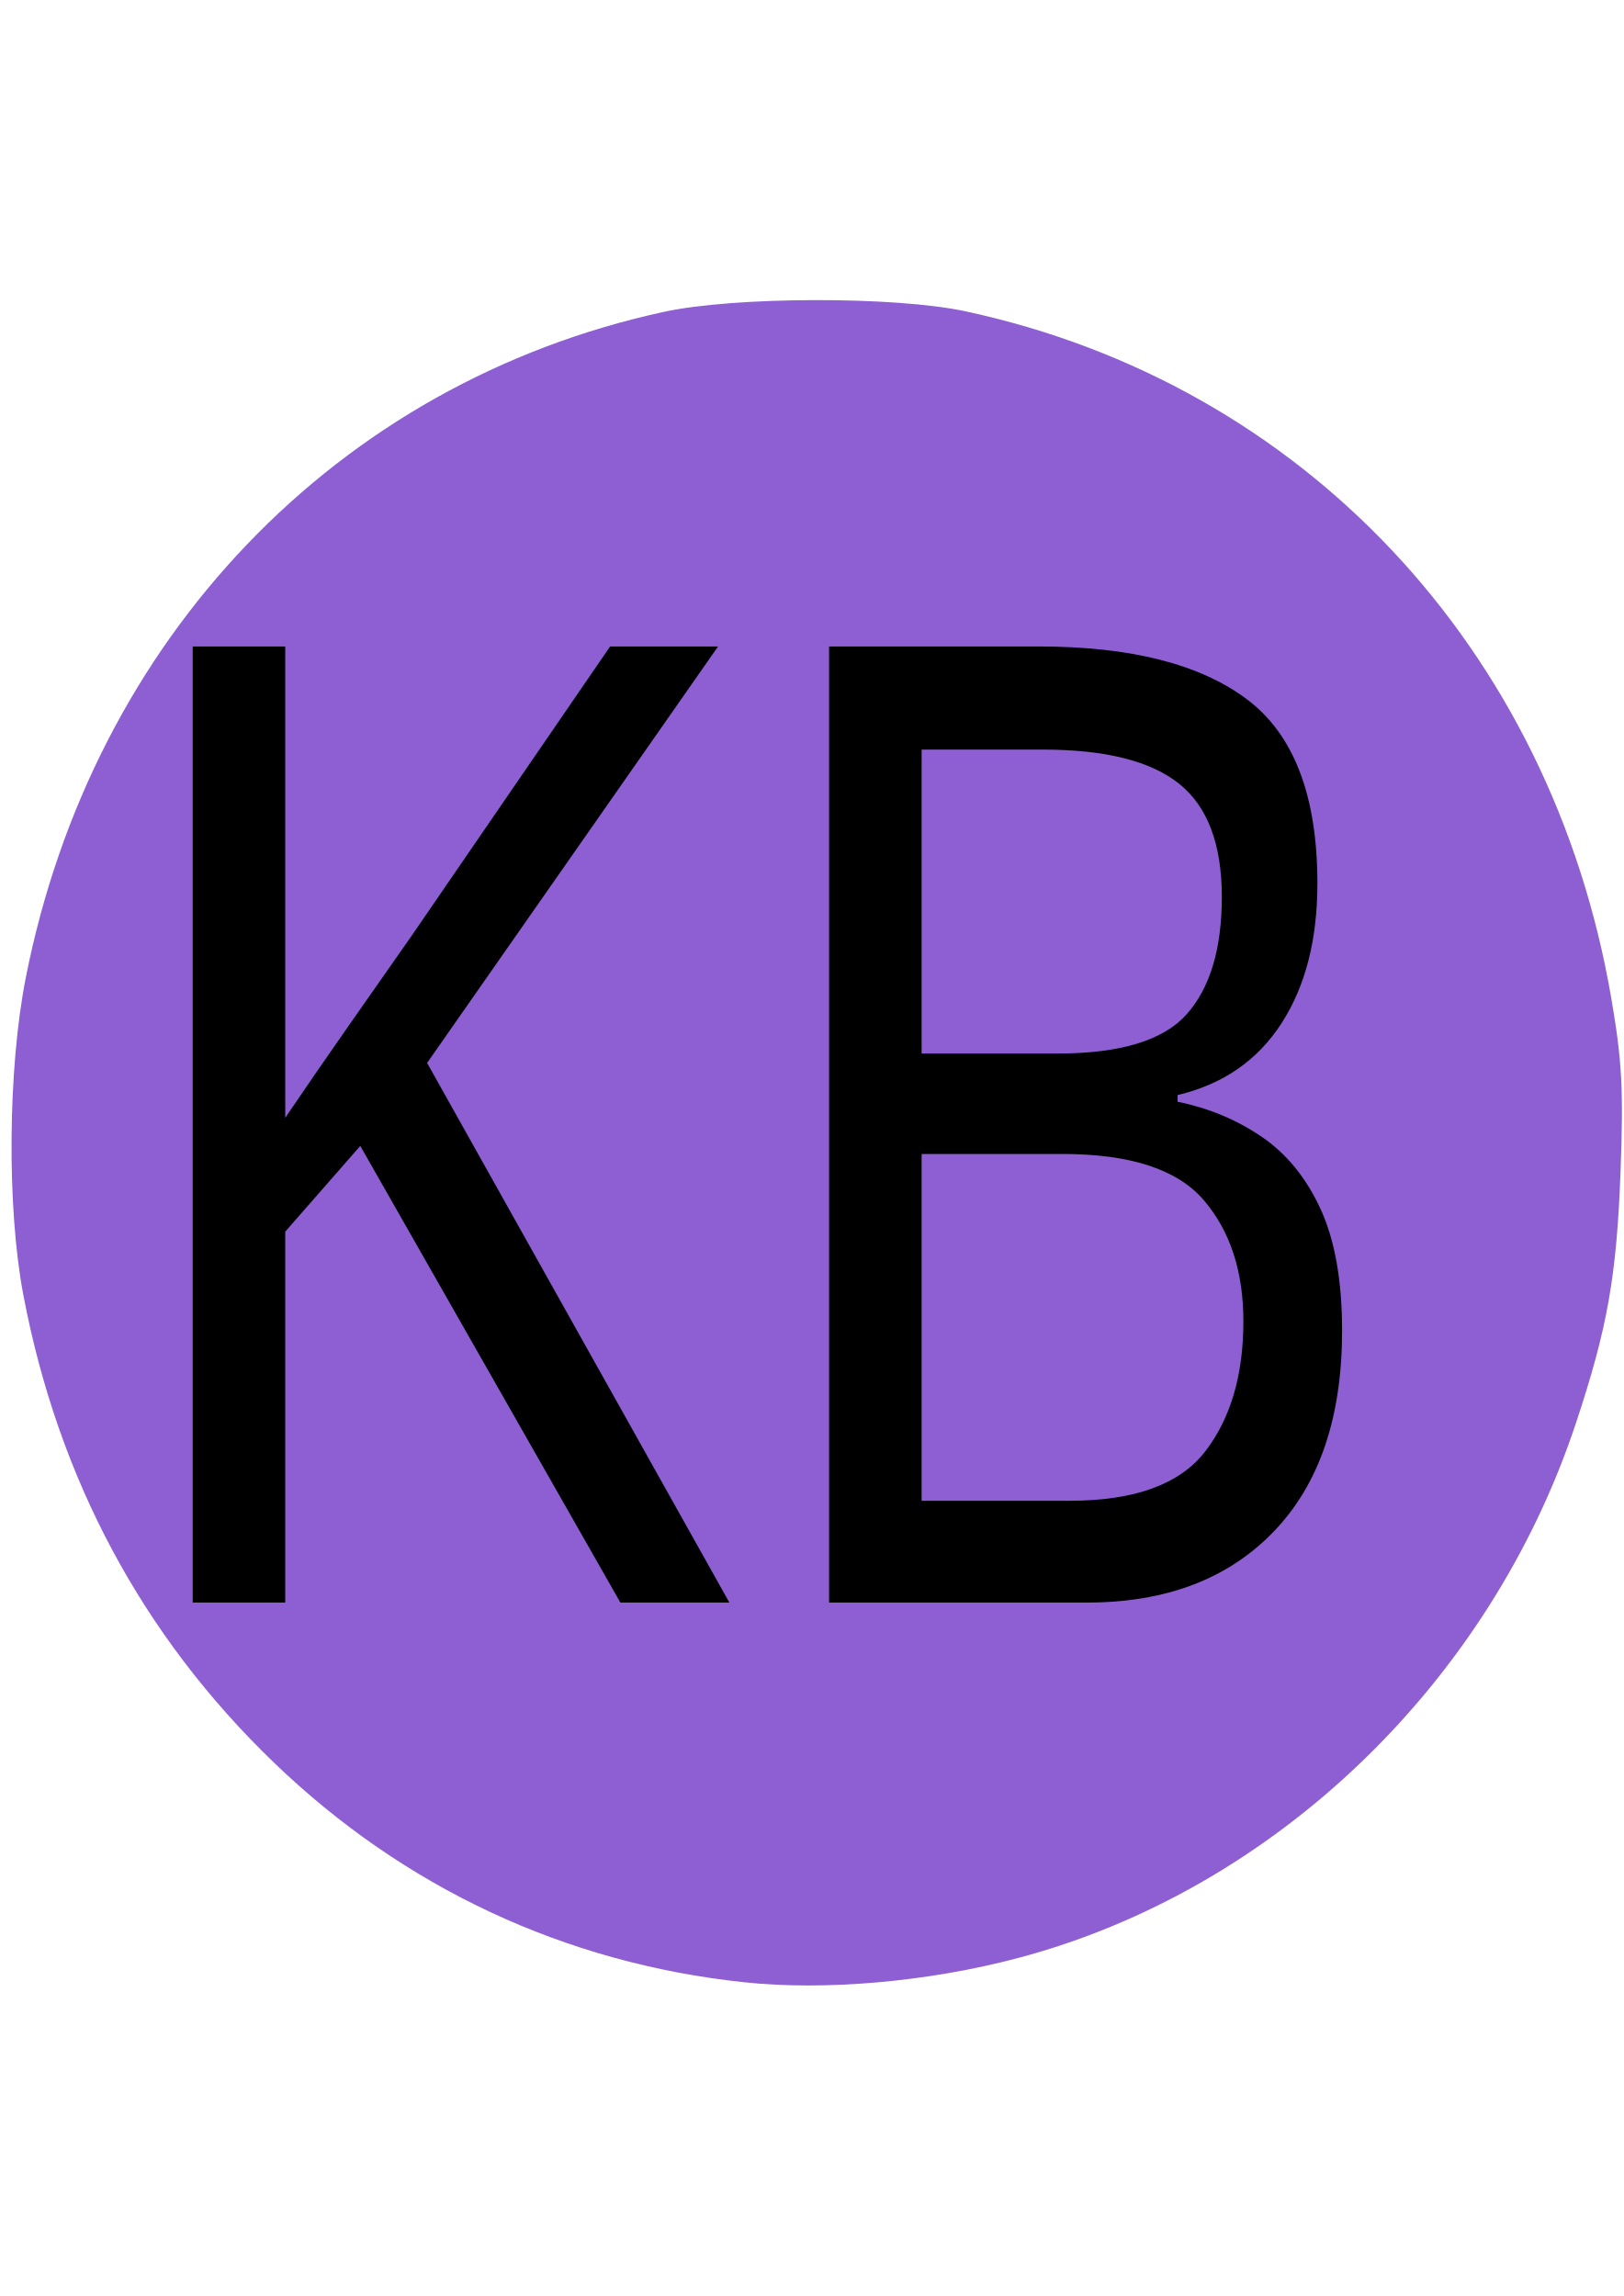
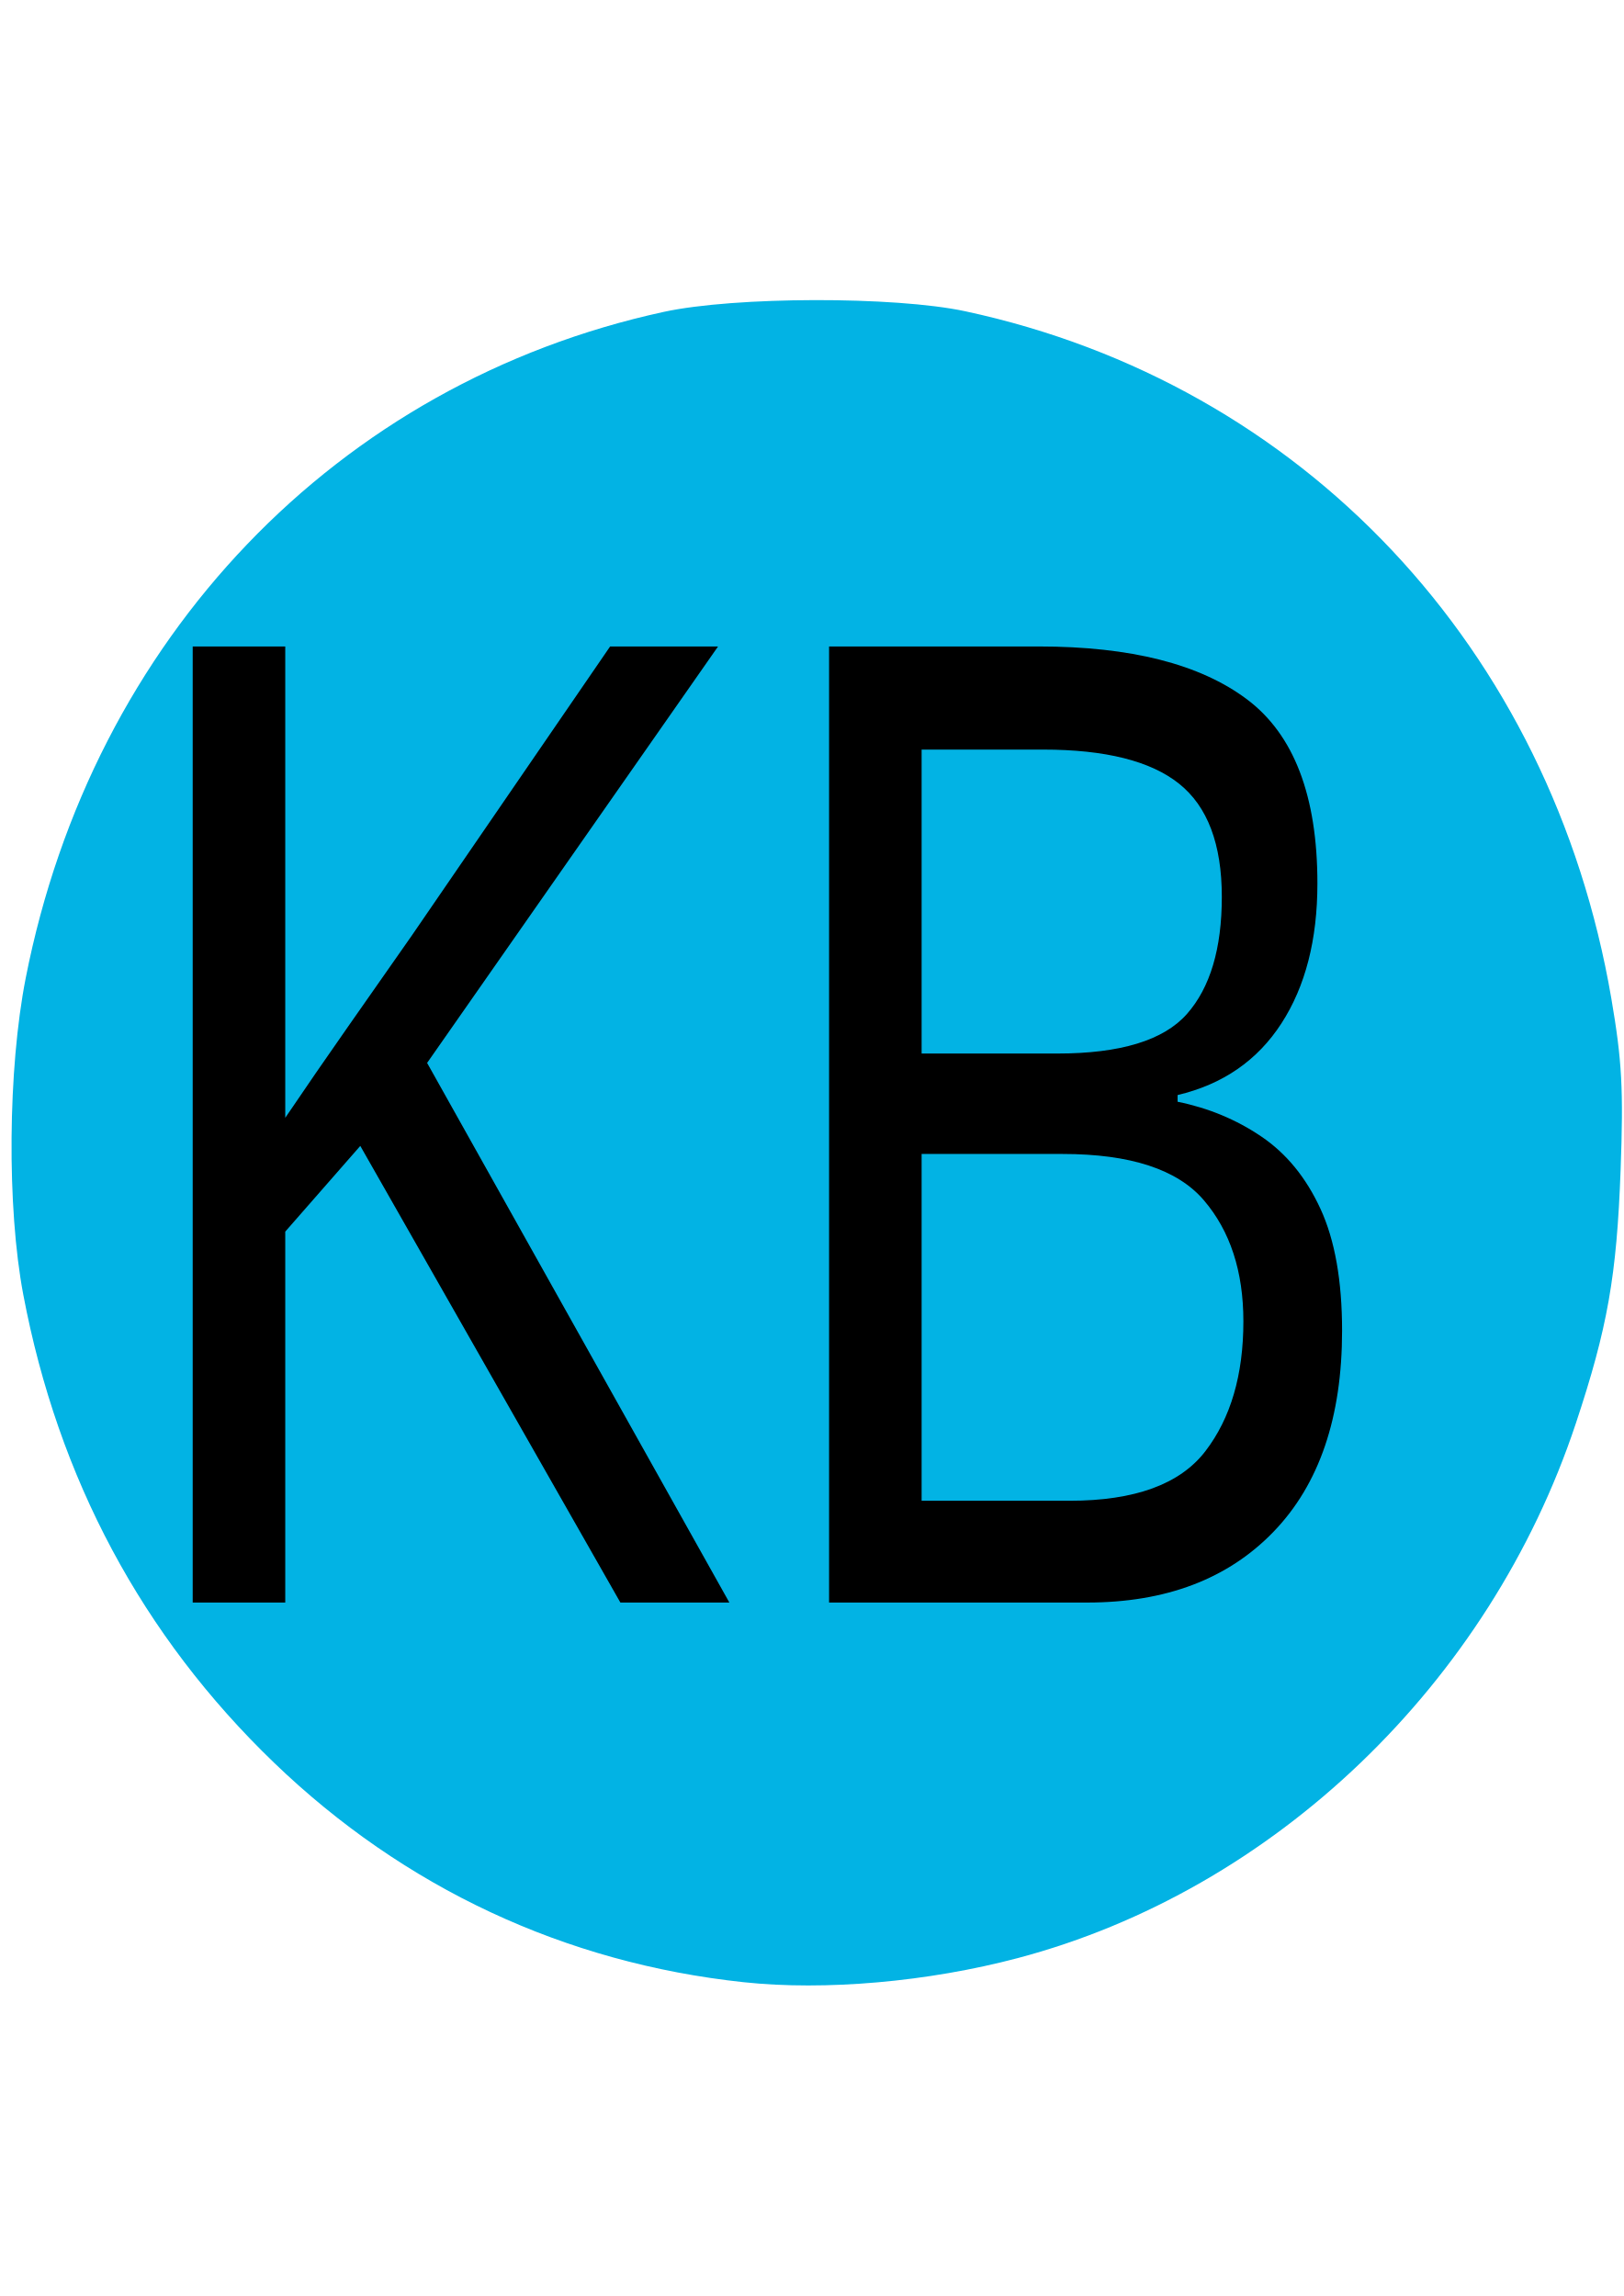
<svg xmlns="http://www.w3.org/2000/svg" version="1.1" id="svg2" viewBox="0 0 744.094 1052.362" height="297mm" width="210mm">
  <defs id="defs4" />
-   <g id="layer1">
-     <g id="g3337" transform="translate(2.909928,25.01489)">
-       <path style="fill:#8d5fd3;stroke:none;stroke-width:1px;stroke-linecap:butt;stroke-linejoin:miter;stroke-opacity:1" d="M 337.857,883.52 C 255.959,874.749 182.179,840.243 122.606,782.849 62.286,724.735 23.719,652.711 7.755,568.362 0.18,528.337 0.664,465.076 8.865,423.325 39.473,267.511 151.55,150.464 301.297,117.928 c 32.527,-7.067 105.851,-7.212 138.162,-0.272 154.623,33.21 268.576,154.445 296.057,314.975 4.894,28.588 5.602,41.679 4.252,78.588 -1.779,48.624 -5.974,72.382 -20.514,116.172 -39.627,119.345 -138.391,213.996 -255.71,245.064 -41.227,10.918 -88.335,15.064 -125.687,11.064 z" id="path3340" />
-       <text xml:space="preserve" style="font-style:normal;font-weight:normal;font-size:537.733px;line-height:931.001%;font-family:sans-serif;letter-spacing:0px;word-spacing:0px;fill:#000000;fill-opacity:1;stroke:none;stroke-width:1px;stroke-linecap:butt;stroke-linejoin:miter;stroke-opacity:1" x="45.314" y="621.632" id="text3350" transform="scale(0.8761481,1.14136)">
-         <tspan id="tspan3352" x="45.314" y="621.632" style="line-height:931.001%">KB</tspan>
-       </text>
-     </g>
-   </g>
+   <path style="fill:#02b3e4;stroke:none;stroke-width:1px;stroke-linecap:butt;stroke-linejoin:miter;stroke-opacity:1;fill-opacity:1" d="M 340.767,908.535 C 258.869,899.764 185.089,865.258 125.516,807.864 65.196,749.75 26.629,677.726 10.665,593.377 3.09,553.352 3.574,490.091 11.775,448.34 42.383,292.526 154.46,175.479 304.207,142.943 c 32.527,-7.067 105.851,-7.212 138.162,-0.272 154.623,33.21 268.576,154.445 296.057,314.975 4.894,28.588 5.602,41.679 4.252,78.588 -1.779,48.624 -5.974,72.382 -20.514,116.172 -39.627,119.345 -138.391,213.996 -255.71,245.064 -41.227,10.918 -88.335,15.064 -125.687,11.064 z" id="path3340" />
+   <text xml:space="preserve" style="font-style:normal;font-weight:normal;font-size:537.733px;line-height:931.001%;font-family:sans-serif;letter-spacing:0px;word-spacing:0px;fill:#000000;fill-opacity:1;stroke:none;stroke-width:1px;stroke-linecap:butt;stroke-linejoin:miter;stroke-opacity:1" x="48.635" y="643.548" id="text3350" transform="scale(0.8761481,1.14136)">
+     <tspan id="tspan3352" x="48.635" y="643.548" style="line-height:931.001%">KB</tspan>
+   </text>
</svg>
